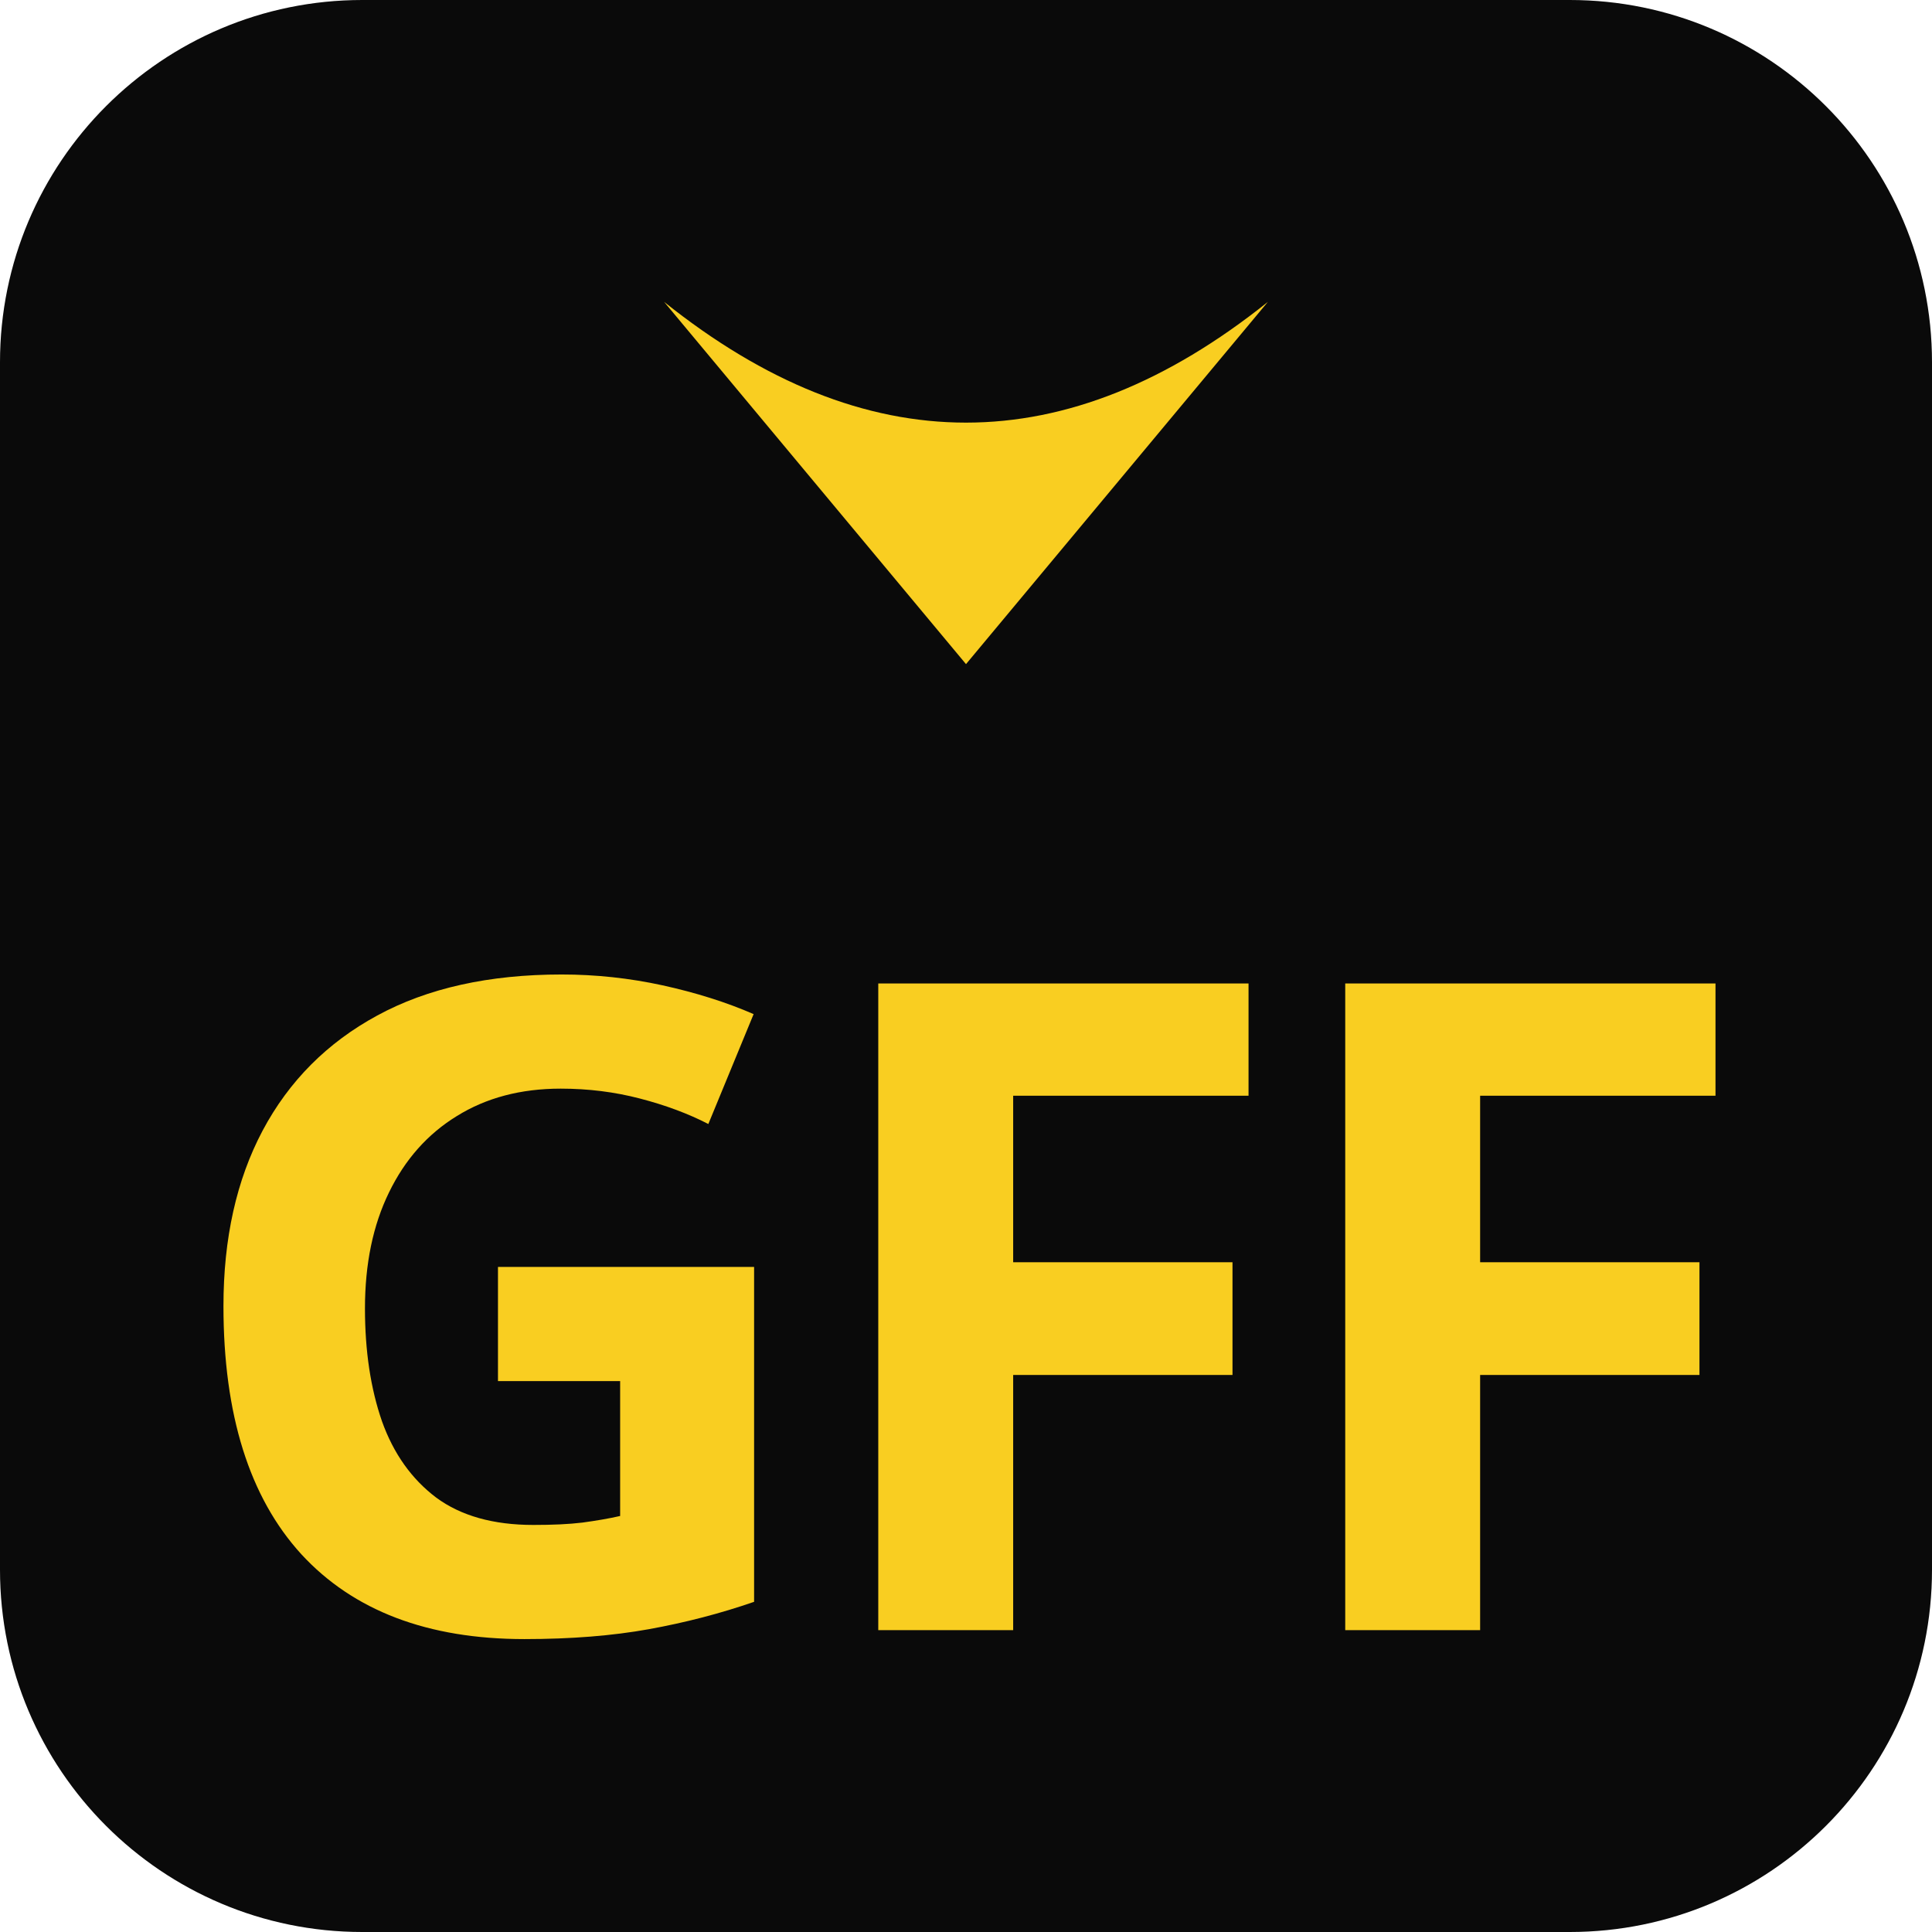
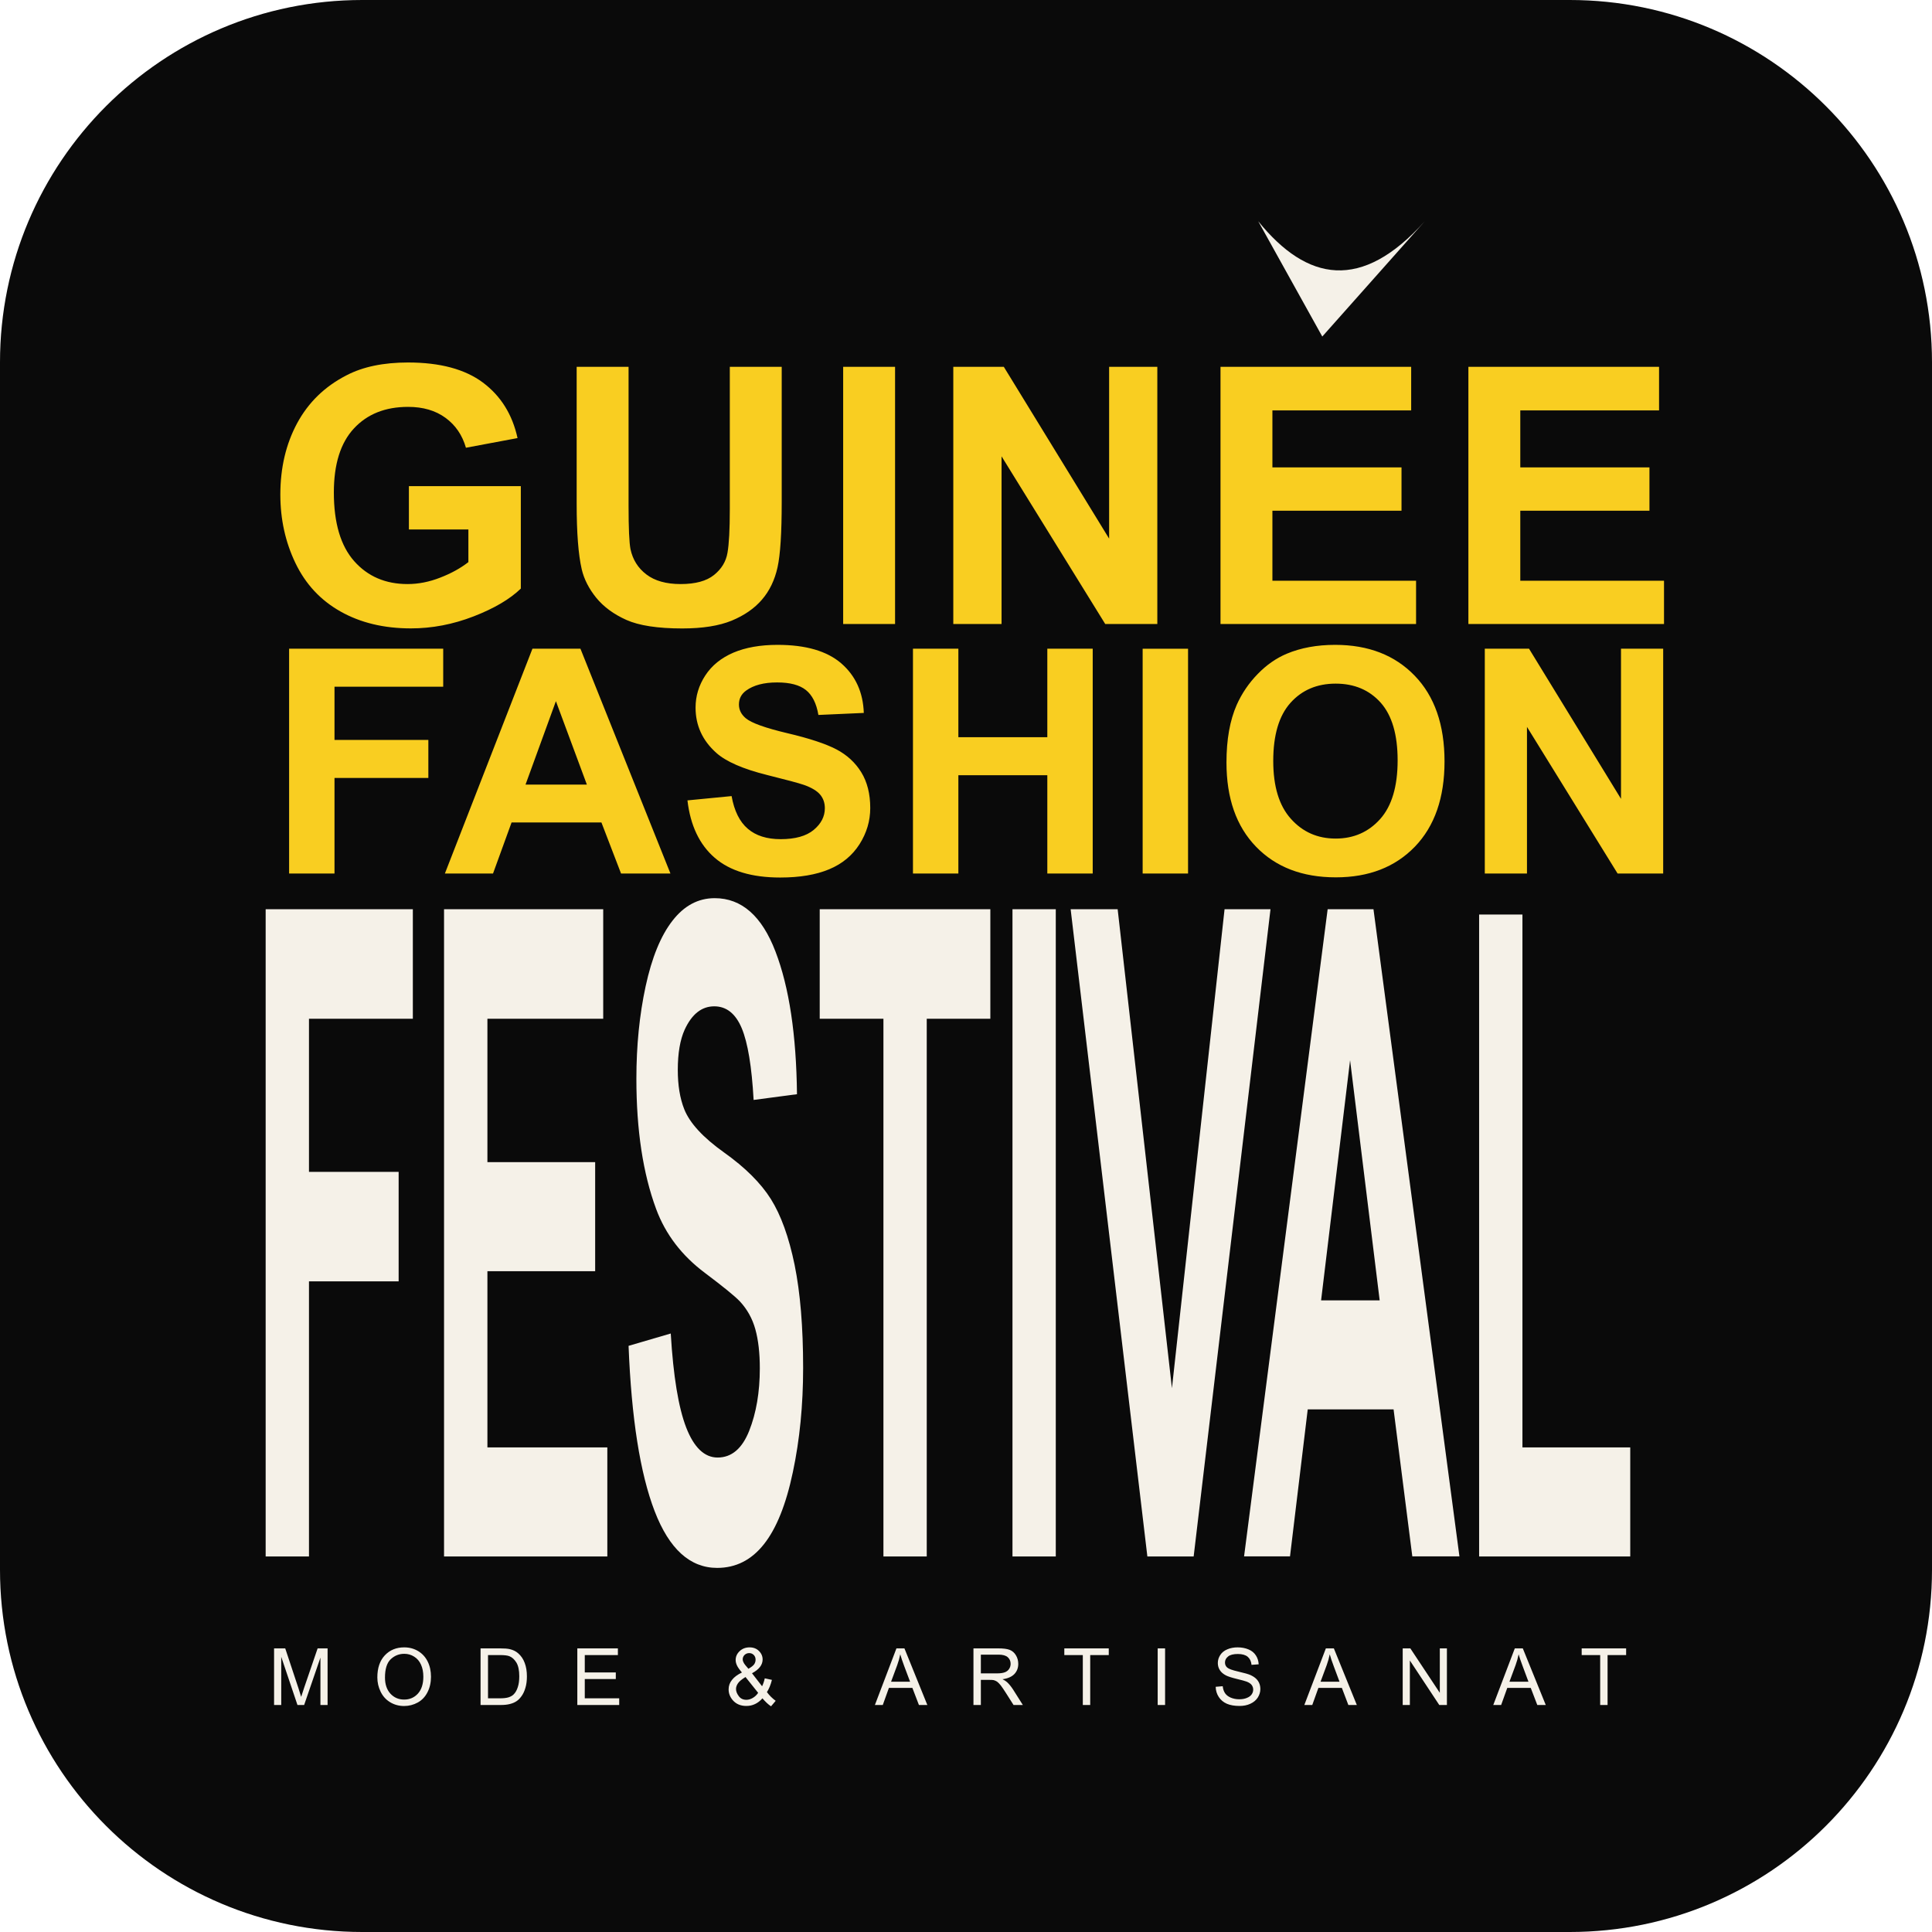
<svg xmlns="http://www.w3.org/2000/svg" viewBox="0 0 64 64">
-   <rect width="64" height="64" rx="12" fill="#0a0a0a" />
-   <path d="M22 10 L32 22 L42 10 Q32 18 22 10Z" fill="#F9CE21" />
-   <text x="32" y="54" text-anchor="middle" font-family="Impact, 'Arial Narrow', sans-serif" font-weight="700" font-size="30" fill="#F9CE21" letter-spacing="-1">GFF</text>
+   <rect width="64" height="64" rx="12" fill="#0A0A0A" />
+   <svg x="8" y="7" width="48" height="50" viewBox="149 135 239 253">
+     <path fill="#F9CE21" d="M155.04 246 L155.04 208.31 L180.87 208.31 L180.87 214.69 L162.65 214.69 L162.65 223.61 L178.38 223.61 L178.38 229.98 L162.65 229.98 L162.65 246 Z M204.95 231.09 L199.76 217.11 L194.67 231.09 Z M218.96 246 L210.68 246 L207.39 237.44 L192.33 237.44 L189.22 246 L181.15 246 L195.83 208.31 L203.87 208.31 Z M221.81 233.74 L229.21 233.02 C229.65 235.5 230.56 237.33 231.92 238.49 C233.28 239.66 235.12 240.24 237.43 240.24 C239.88 240.24 241.73 239.72 242.97 238.69 C244.22 237.65 244.84 236.44 244.84 235.05 C244.84 234.16 244.58 233.4 244.05 232.77 C243.53 232.15 242.62 231.6 241.32 231.14 C240.42 230.83 238.39 230.29 235.22 229.5 C231.15 228.49 228.28 227.24 226.64 225.77 C224.32 223.7 223.17 221.17 223.17 218.19 C223.17 216.27 223.71 214.47 224.8 212.8 C225.89 211.13 227.46 209.86 229.5 208.98 C231.55 208.11 234.02 207.67 236.92 207.67 C241.65 207.67 245.21 208.71 247.6 210.78 C249.99 212.86 251.25 215.62 251.37 219.08 L243.76 219.42 C243.43 217.48 242.73 216.09 241.66 215.24 C240.59 214.39 238.99 213.97 236.84 213.97 C234.63 213.97 232.9 214.42 231.65 215.33 C230.84 215.92 230.44 216.69 230.44 217.67 C230.44 218.56 230.82 219.32 231.57 219.96 C232.53 220.77 234.86 221.6 238.57 222.48 C242.27 223.35 245 224.26 246.78 225.19 C248.55 226.12 249.94 227.4 250.94 229.02 C251.94 230.64 252.45 232.64 252.45 235.02 C252.45 237.18 251.85 239.2 250.65 241.09 C249.45 242.97 247.75 244.38 245.56 245.29 C243.36 246.21 240.63 246.67 237.36 246.67 C232.59 246.67 228.93 245.57 226.38 243.36 C223.83 241.16 222.3 237.95 221.81 233.74 M259.61 246 L259.61 208.31 L267.22 208.31 L267.22 223.15 L282.13 223.15 L282.13 208.31 L289.74 208.31 L289.74 246 L282.13 246 L282.13 229.52 L267.22 229.52 L267.22 246 Z M298.11 208.32 L305.72 208.32 L305.72 246 L298.11 246Z M320 227.13 C320 231.4 320.98 234.63 322.96 236.83 C324.93 239.04 327.43 240.14 330.46 240.14 C333.49 240.14 335.98 239.04 337.93 236.86 C339.87 234.68 340.85 231.4 340.85 227.03 C340.85 222.71 339.9 219.49 338.01 217.36 C336.11 215.24 333.6 214.17 330.46 214.17 C327.33 214.17 324.8 215.25 322.88 217.4 C320.96 219.55 320 222.79 320 227.13 M312.16 227.39 C312.16 223.55 312.73 220.33 313.88 217.72 C314.74 215.8 315.91 214.08 317.39 212.56 C318.87 211.03 320.5 209.9 322.26 209.16 C324.61 208.17 327.32 207.67 330.38 207.67 C335.94 207.67 340.38 209.39 343.71 212.84 C347.04 216.28 348.71 221.07 348.71 227.21 C348.71 233.29 347.06 238.05 343.75 241.49 C340.44 244.92 336.02 246.64 330.49 246.64 C324.88 246.64 320.43 244.93 317.12 241.51 C313.81 238.09 312.16 233.39 312.16 227.39 M355.46 246 L355.46 208.31 L362.87 208.31 L378.29 233.48 L378.29 208.31 L385.36 208.31 L385.36 246 L377.72 246 L362.53 221.42 L362.53 246 Z M175.12 188.33 L175.12 181.07 L193.88 181.07 L193.88 198.24 C192.06 200 189.42 201.56 185.96 202.9 C182.5 204.24 179 204.91 175.45 204.91 C170.94 204.91 167.01 203.97 163.66 202.08 C160.3 200.19 157.79 197.48 156.1 193.96 C154.41 190.44 153.57 186.62 153.57 182.48 C153.57 177.99 154.51 174 156.39 170.51 C158.28 167.02 161.03 164.35 164.66 162.49 C167.42 161.05 170.86 160.34 174.98 160.34 C180.33 160.34 184.51 161.46 187.52 163.7 C190.53 165.95 192.46 169.05 193.33 173.01 L184.68 174.63 C184.07 172.51 182.93 170.84 181.26 169.62 C179.58 168.39 177.49 167.78 174.98 167.78 C171.17 167.78 168.15 168.98 165.91 171.39 C163.66 173.81 162.54 177.38 162.54 182.13 C162.54 187.24 163.68 191.08 165.95 193.64 C168.22 196.2 171.2 197.48 174.89 197.48 C176.71 197.48 178.54 197.12 180.37 196.4 C182.21 195.69 183.78 194.82 185.09 193.8 L185.09 188.33 Z M203.24 161.07 L211.94 161.07 L211.94 184.42 C211.94 188.13 212.05 190.53 212.26 191.62 C212.64 193.39 213.52 194.8 214.93 195.87 C216.33 196.94 218.24 197.48 220.67 197.48 C223.14 197.48 225.01 196.97 226.26 195.96 C227.52 194.95 228.27 193.71 228.52 192.24 C228.78 190.77 228.91 188.33 228.91 184.92 L228.91 161.07 L237.61 161.07 L237.61 183.72 C237.61 188.89 237.38 192.55 236.91 194.68 C236.43 196.82 235.57 198.62 234.3 200.09 C233.04 201.56 231.35 202.73 229.23 203.61 C227.11 204.48 224.35 204.92 220.94 204.92 C216.82 204.92 213.7 204.44 211.57 203.49 C209.45 202.54 207.77 201.3 206.53 199.79 C205.3 198.27 204.48 196.67 204.09 195.01 C203.52 192.54 203.24 188.89 203.24 184.07 Z M247.91 161.07 L256.61 161.07 L256.61 204.18 L247.91 204.18Z M266.37 204.18 L266.37 161.07 L274.84 161.07 L292.49 189.86 L292.49 161.07 L300.57 161.07 L300.57 204.18 L291.84 204.18 L274.46 176.07 L274.46 204.18 Z M311.16 204.18 L311.16 161.07 L343.12 161.07 L343.12 168.37 L319.86 168.37 L319.86 177.92 L341.5 177.92 L341.5 185.19 L319.86 185.19 L319.86 196.92 L343.94 196.92 L343.94 204.18 Z M352.71 204.18 L352.71 161.07 L384.67 161.07 L384.67 168.37 L361.41 168.37 L361.41 177.92 L383.06 177.92 L383.06 185.19 L361.41 185.19 L361.41 196.92 L385.5 196.92 L385.5 204.18 Z" />
+     <path fill="#F5F1E8" d="M151.11 360.47 L151.11 251.98 L175.78 251.98 L175.78 270.34 L158.37 270.34 L158.37 296.01 L173.4 296.01 L173.4 314.36 L158.37 314.36 L158.37 360.47 Z M181.01 360.47 L181.01 251.98 L207.69 251.98 L207.69 270.34 L188.28 270.34 L188.28 294.38 L206.34 294.38 L206.34 312.66 L188.28 312.66 L188.28 342.19 L208.38 342.19 L208.38 360.47 Z M211.94 325.17 L219.01 323.1 C219.44 330.25 220.3 335.5 221.6 338.86 C222.9 342.21 224.66 343.89 226.87 343.89 C229.21 343.89 230.97 342.4 232.16 339.41 C233.34 336.43 233.94 332.94 233.94 328.94 C233.94 326.38 233.69 324.19 233.19 322.39 C232.69 320.59 231.82 319.03 230.57 317.69 C229.72 316.81 227.78 315.23 224.76 312.96 C220.86 310.05 218.13 306.47 216.56 302.23 C214.35 296.26 213.25 288.98 213.25 280.4 C213.25 274.87 213.76 269.71 214.8 264.9 C215.84 260.09 217.34 256.42 219.3 253.91 C221.25 251.39 223.61 250.13 226.38 250.13 C230.89 250.13 234.29 253.12 236.57 259.09 C238.86 265.06 240.06 273.02 240.17 282.99 L232.9 283.95 C232.59 278.38 231.93 274.37 230.91 271.93 C229.88 269.48 228.35 268.26 226.3 268.26 C224.19 268.26 222.54 269.57 221.34 272.18 C220.58 273.86 220.19 276.11 220.19 278.92 C220.19 281.49 220.55 283.68 221.27 285.5 C222.19 287.82 224.41 290.24 227.95 292.76 C231.48 295.27 234.1 297.88 235.79 300.56 C237.48 303.25 238.81 306.93 239.77 311.59 C240.72 316.25 241.2 322.01 241.2 328.87 C241.2 335.08 240.63 340.91 239.48 346.33 C238.34 351.76 236.72 355.79 234.62 358.43 C232.53 361.07 229.92 362.39 226.79 362.39 C222.24 362.39 218.75 359.22 216.31 352.88 C213.87 346.54 212.42 337.3 211.94 325.17 M254.66 360.47 L254.66 270.34 L243.98 270.34 L243.98 251.98 L272.58 251.98 L272.58 270.34 L261.92 270.34 L261.92 360.47 Z M276.29 251.98 L283.55 251.98 L283.55 360.47 L276.29 360.47Z M298.9 360.47 L286.04 251.98 L293.92 251.98 L303.02 332.27 L311.84 251.98 L319.54 251.98 L306.66 360.47 Z M337.84 317.55 L332.88 277.29 L328.02 317.55 Z M351.21 360.46 L343.31 360.46 L340.17 335.82 L325.78 335.82 L322.81 360.46 L315.11 360.46 L329.12 251.98 L336.8 251.98 Z M354.51 360.47 L354.51 252.87 L361.77 252.87 L361.77 342.19 L379.84 342.19 L379.84 360.47 Z M152.52 385.37 L152.52 375.88 L154.39 375.88 L156.62 382.6 C156.82 383.23 156.97 383.69 157.06 384.01 C157.17 383.66 157.34 383.15 157.56 382.48 L159.82 375.88 L161.49 375.88 L161.49 385.37 L160.29 385.37 L160.29 377.43 L157.56 385.37 L156.44 385.37 L153.72 377.29 L153.72 385.37 Z M171.11 380.77 C171.11 381.91 171.42 382.81 172.02 383.47 C172.63 384.13 173.4 384.46 174.32 384.46 C175.25 384.46 176.02 384.13 176.63 383.46 C177.23 382.8 177.54 381.85 177.54 380.63 C177.54 379.86 177.41 379.18 177.15 378.61 C176.89 378.03 176.51 377.58 176.01 377.27 C175.51 376.95 174.96 376.79 174.34 376.79 C173.46 376.79 172.7 377.1 172.06 377.71 C171.43 378.32 171.11 379.34 171.11 380.77 M169.83 380.75 C169.83 379.17 170.25 377.94 171.08 377.05 C171.92 376.16 173 375.71 174.33 375.71 C175.2 375.71 175.98 375.92 176.68 376.34 C177.37 376.76 177.9 377.34 178.27 378.09 C178.64 378.84 178.82 379.69 178.82 380.64 C178.82 381.6 178.63 382.46 178.24 383.22 C177.86 383.98 177.31 384.56 176.61 384.95 C175.9 385.34 175.14 385.54 174.32 385.54 C173.44 385.54 172.65 385.32 171.95 384.89 C171.25 384.46 170.73 383.87 170.37 383.12 C170.01 382.37 169.83 381.58 169.83 380.75 M188.38 384.25 L190.38 384.25 C191 384.25 191.49 384.19 191.84 384.08 C192.19 383.96 192.48 383.8 192.69 383.58 C192.98 383.29 193.21 382.89 193.37 382.38 C193.54 381.88 193.62 381.27 193.62 380.55 C193.62 379.56 193.46 378.8 193.14 378.26 C192.81 377.73 192.42 377.37 191.96 377.19 C191.63 377.06 191.09 377 190.35 377 L188.38 377 Z M187.13 385.37 L187.13 375.88 L190.37 375.88 C191.1 375.88 191.66 375.92 192.04 376.01 C192.58 376.14 193.04 376.36 193.42 376.69 C193.92 377.12 194.29 377.66 194.53 378.32 C194.78 378.97 194.9 379.73 194.9 380.57 C194.9 381.29 194.82 381.93 194.65 382.49 C194.49 383.05 194.27 383.51 194.01 383.87 C193.75 384.24 193.47 384.53 193.16 384.73 C192.85 384.94 192.47 385.1 192.03 385.21 C191.6 385.32 191.09 385.37 190.52 385.37 Z M203.35 385.37 L203.35 375.88 L210.15 375.88 L210.15 377 L204.6 377 L204.6 379.91 L209.8 379.91 L209.8 381.02 L204.6 381.02 L204.6 384.25 L210.37 384.25 L210.37 385.37 Z M232.03 379.3 C232.54 379.01 232.86 378.75 233.01 378.52 C233.15 378.3 233.23 378.05 233.23 377.78 C233.23 377.45 233.13 377.19 232.92 376.98 C232.72 376.78 232.47 376.67 232.16 376.67 C231.85 376.67 231.59 376.78 231.38 376.98 C231.18 377.18 231.07 377.43 231.07 377.72 C231.07 377.87 231.11 378.02 231.19 378.19 C231.26 378.35 231.37 378.52 231.52 378.7 Z M233.66 383.33 L231.54 380.68 C230.92 381.06 230.5 381.41 230.28 381.73 C230.06 382.05 229.95 382.37 229.95 382.69 C229.95 383.07 230.1 383.47 230.41 383.88 C230.71 384.3 231.14 384.5 231.69 384.5 C232.04 384.5 232.4 384.4 232.77 384.18 C233.14 383.96 233.43 383.68 233.66 383.33 M234.38 384.25 C234 384.68 233.59 385 233.14 385.21 C232.69 385.43 232.2 385.53 231.68 385.53 C230.72 385.53 229.96 385.21 229.39 384.55 C228.94 384.01 228.71 383.42 228.71 382.76 C228.71 382.17 228.89 381.64 229.27 381.17 C229.64 380.69 230.2 380.28 230.94 379.92 C230.52 379.43 230.24 379.03 230.1 378.72 C229.96 378.41 229.89 378.12 229.89 377.83 C229.89 377.26 230.11 376.77 230.55 376.35 C230.99 375.93 231.55 375.71 232.22 375.71 C232.86 375.71 233.39 375.91 233.79 376.31 C234.2 376.71 234.41 377.19 234.41 377.74 C234.41 378.65 233.81 379.42 232.63 380.05 L234.32 382.23 C234.51 381.84 234.66 381.4 234.77 380.9 L235.97 381.16 C235.76 381.99 235.48 382.67 235.13 383.21 C235.56 383.79 236.05 384.27 236.6 384.67 L235.82 385.59 C235.36 385.29 234.88 384.84 234.38 384.25 M255.94 381.47 L259.13 381.47 L258.14 378.84 C257.85 378.05 257.62 377.39 257.48 376.87 C257.36 377.48 257.19 378.09 256.97 378.69 Z M253.23 385.37 L256.84 375.88 L258.18 375.88 L262.02 385.37 L260.61 385.37 L259.51 382.5 L255.58 382.5 L254.55 385.37 Z M270.99 380.07 L273.67 380.07 C274.24 380.07 274.68 380.01 275 379.89 C275.32 379.77 275.56 379.58 275.73 379.32 C275.9 379.06 275.98 378.77 275.98 378.47 C275.98 378.02 275.82 377.65 275.5 377.36 C275.17 377.07 274.66 376.93 273.97 376.93 L270.99 376.93 Z M269.75 385.37 L269.75 375.88 L273.92 375.88 C274.75 375.88 275.39 375.96 275.83 376.13 C276.26 376.3 276.61 376.6 276.87 377.04 C277.13 377.47 277.26 377.95 277.26 378.47 C277.26 379.14 277.05 379.71 276.62 380.17 C276.18 380.63 275.52 380.93 274.62 381.05 C274.94 381.21 275.19 381.37 275.37 381.53 C275.73 381.86 276.07 382.28 276.4 382.79 L278.03 385.37 L276.47 385.37 L275.22 383.4 C274.86 382.83 274.56 382.39 274.33 382.09 C274.09 381.79 273.88 381.58 273.7 381.45 C273.51 381.33 273.32 381.25 273.13 381.2 C272.99 381.17 272.76 381.16 272.44 381.16 L270.99 381.16 L270.99 385.37 Z M288.08 385.37 L288.08 377 L284.98 377 L284.98 375.88 L292.43 375.88 L292.43 377 L289.32 377 L289.32 385.37 Z M300.63 375.88 L301.87 375.88 L301.87 385.37 L300.63 385.37Z M310.35 382.32 L311.53 382.22 C311.58 382.69 311.71 383.08 311.92 383.39 C312.12 383.69 312.43 383.94 312.86 384.13 C313.29 384.31 313.77 384.41 314.3 384.41 C314.78 384.41 315.2 384.34 315.56 384.19 C315.92 384.05 316.19 383.86 316.37 383.61 C316.55 383.36 316.64 383.09 316.64 382.79 C316.64 382.5 316.55 382.24 316.38 382.01 C316.21 381.79 315.93 381.6 315.54 381.45 C315.28 381.35 314.72 381.2 313.86 380.99 C313 380.78 312.39 380.58 312.05 380.4 C311.6 380.16 311.26 379.87 311.04 379.51 C310.82 379.16 310.71 378.77 310.71 378.33 C310.71 377.85 310.85 377.4 311.12 376.99 C311.39 376.57 311.78 376.26 312.3 376.04 C312.81 375.82 313.39 375.71 314.02 375.71 C314.72 375.71 315.33 375.83 315.87 376.06 C316.4 376.28 316.81 376.62 317.09 377.06 C317.38 377.5 317.53 378 317.56 378.55 L316.36 378.64 C316.3 378.04 316.08 377.59 315.71 377.28 C315.34 376.98 314.8 376.82 314.07 376.82 C313.32 376.82 312.77 376.96 312.43 377.24 C312.08 377.52 311.91 377.85 311.91 378.25 C311.91 378.59 312.03 378.87 312.28 379.09 C312.52 379.31 313.14 379.54 314.15 379.77 C315.16 380 315.86 380.2 316.23 380.37 C316.78 380.63 317.19 380.95 317.45 381.34 C317.71 381.73 317.84 382.18 317.84 382.69 C317.84 383.2 317.69 383.67 317.41 384.12 C317.12 384.57 316.71 384.91 316.17 385.16 C315.64 385.41 315.03 385.53 314.36 385.53 C313.51 385.53 312.8 385.41 312.22 385.16 C311.65 384.91 311.2 384.53 310.87 384.03 C310.54 383.53 310.37 382.96 310.35 382.32 M327.93 381.47 L331.11 381.47 L330.13 378.84 C329.83 378.05 329.61 377.39 329.47 376.87 C329.35 377.48 329.18 378.09 328.96 378.69 Z M325.21 385.37 L328.82 375.88 L330.16 375.88 L334.01 385.37 L332.59 385.37 L331.5 382.5 L327.57 382.5 L326.54 385.37 Z M341.7 385.37 L341.7 375.88 L342.98 375.88 L347.92 383.33 L347.92 375.88 L349.11 375.88 L349.11 385.37 L347.83 385.37 L342.9 377.91 L342.9 385.37 Z M359.59 381.47 L362.78 381.47 L361.8 378.84 C361.5 378.05 361.28 377.39 361.13 376.87 C361.01 377.48 360.84 378.09 360.62 378.69 Z M356.88 385.37 L360.49 375.88 L361.83 375.88 L365.68 385.37 L364.26 385.37 L363.16 382.5 L359.23 382.5 L358.2 385.37 Z M374.8 385.37 L374.8 377 L371.7 377 L371.7 375.88 L379.15 375.88 L379.15 377 L376.04 377 L376.04 385.37 Z M317.48 136.66 C325.68 146.79 334.81 148.48 345.4 136.66 L328.22 155.99 Z" />
+   </svg>
</svg>
